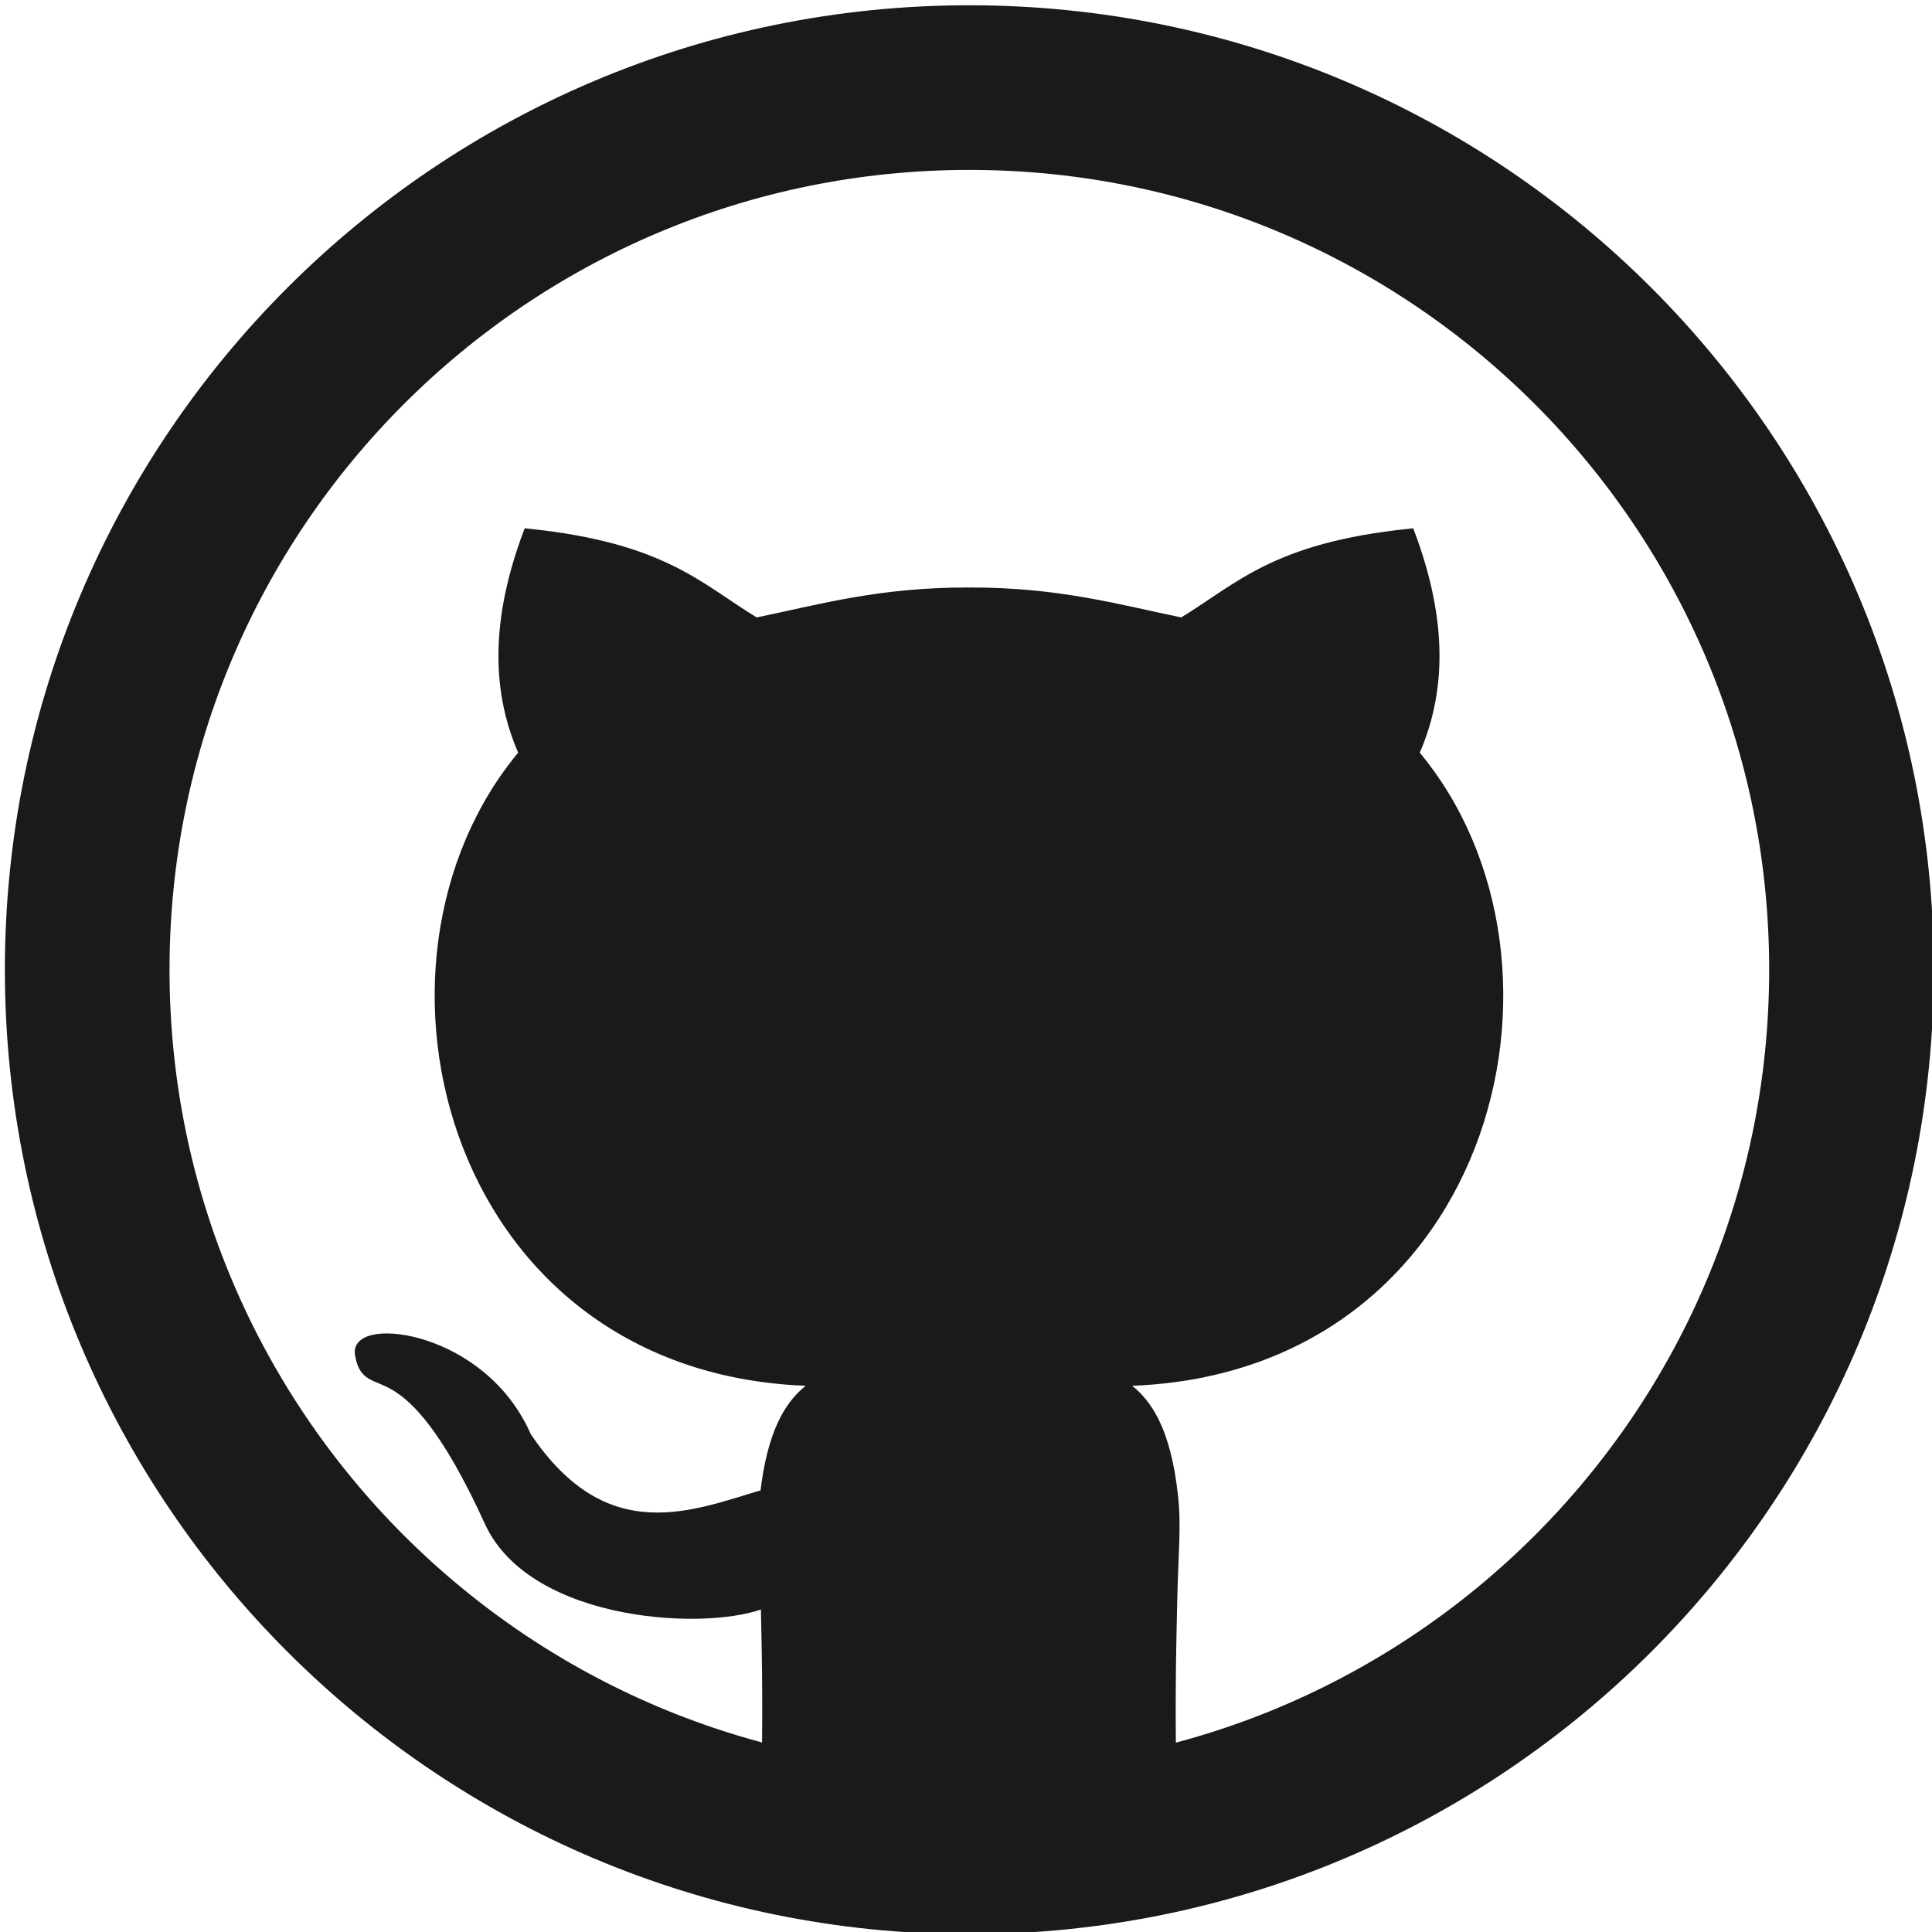
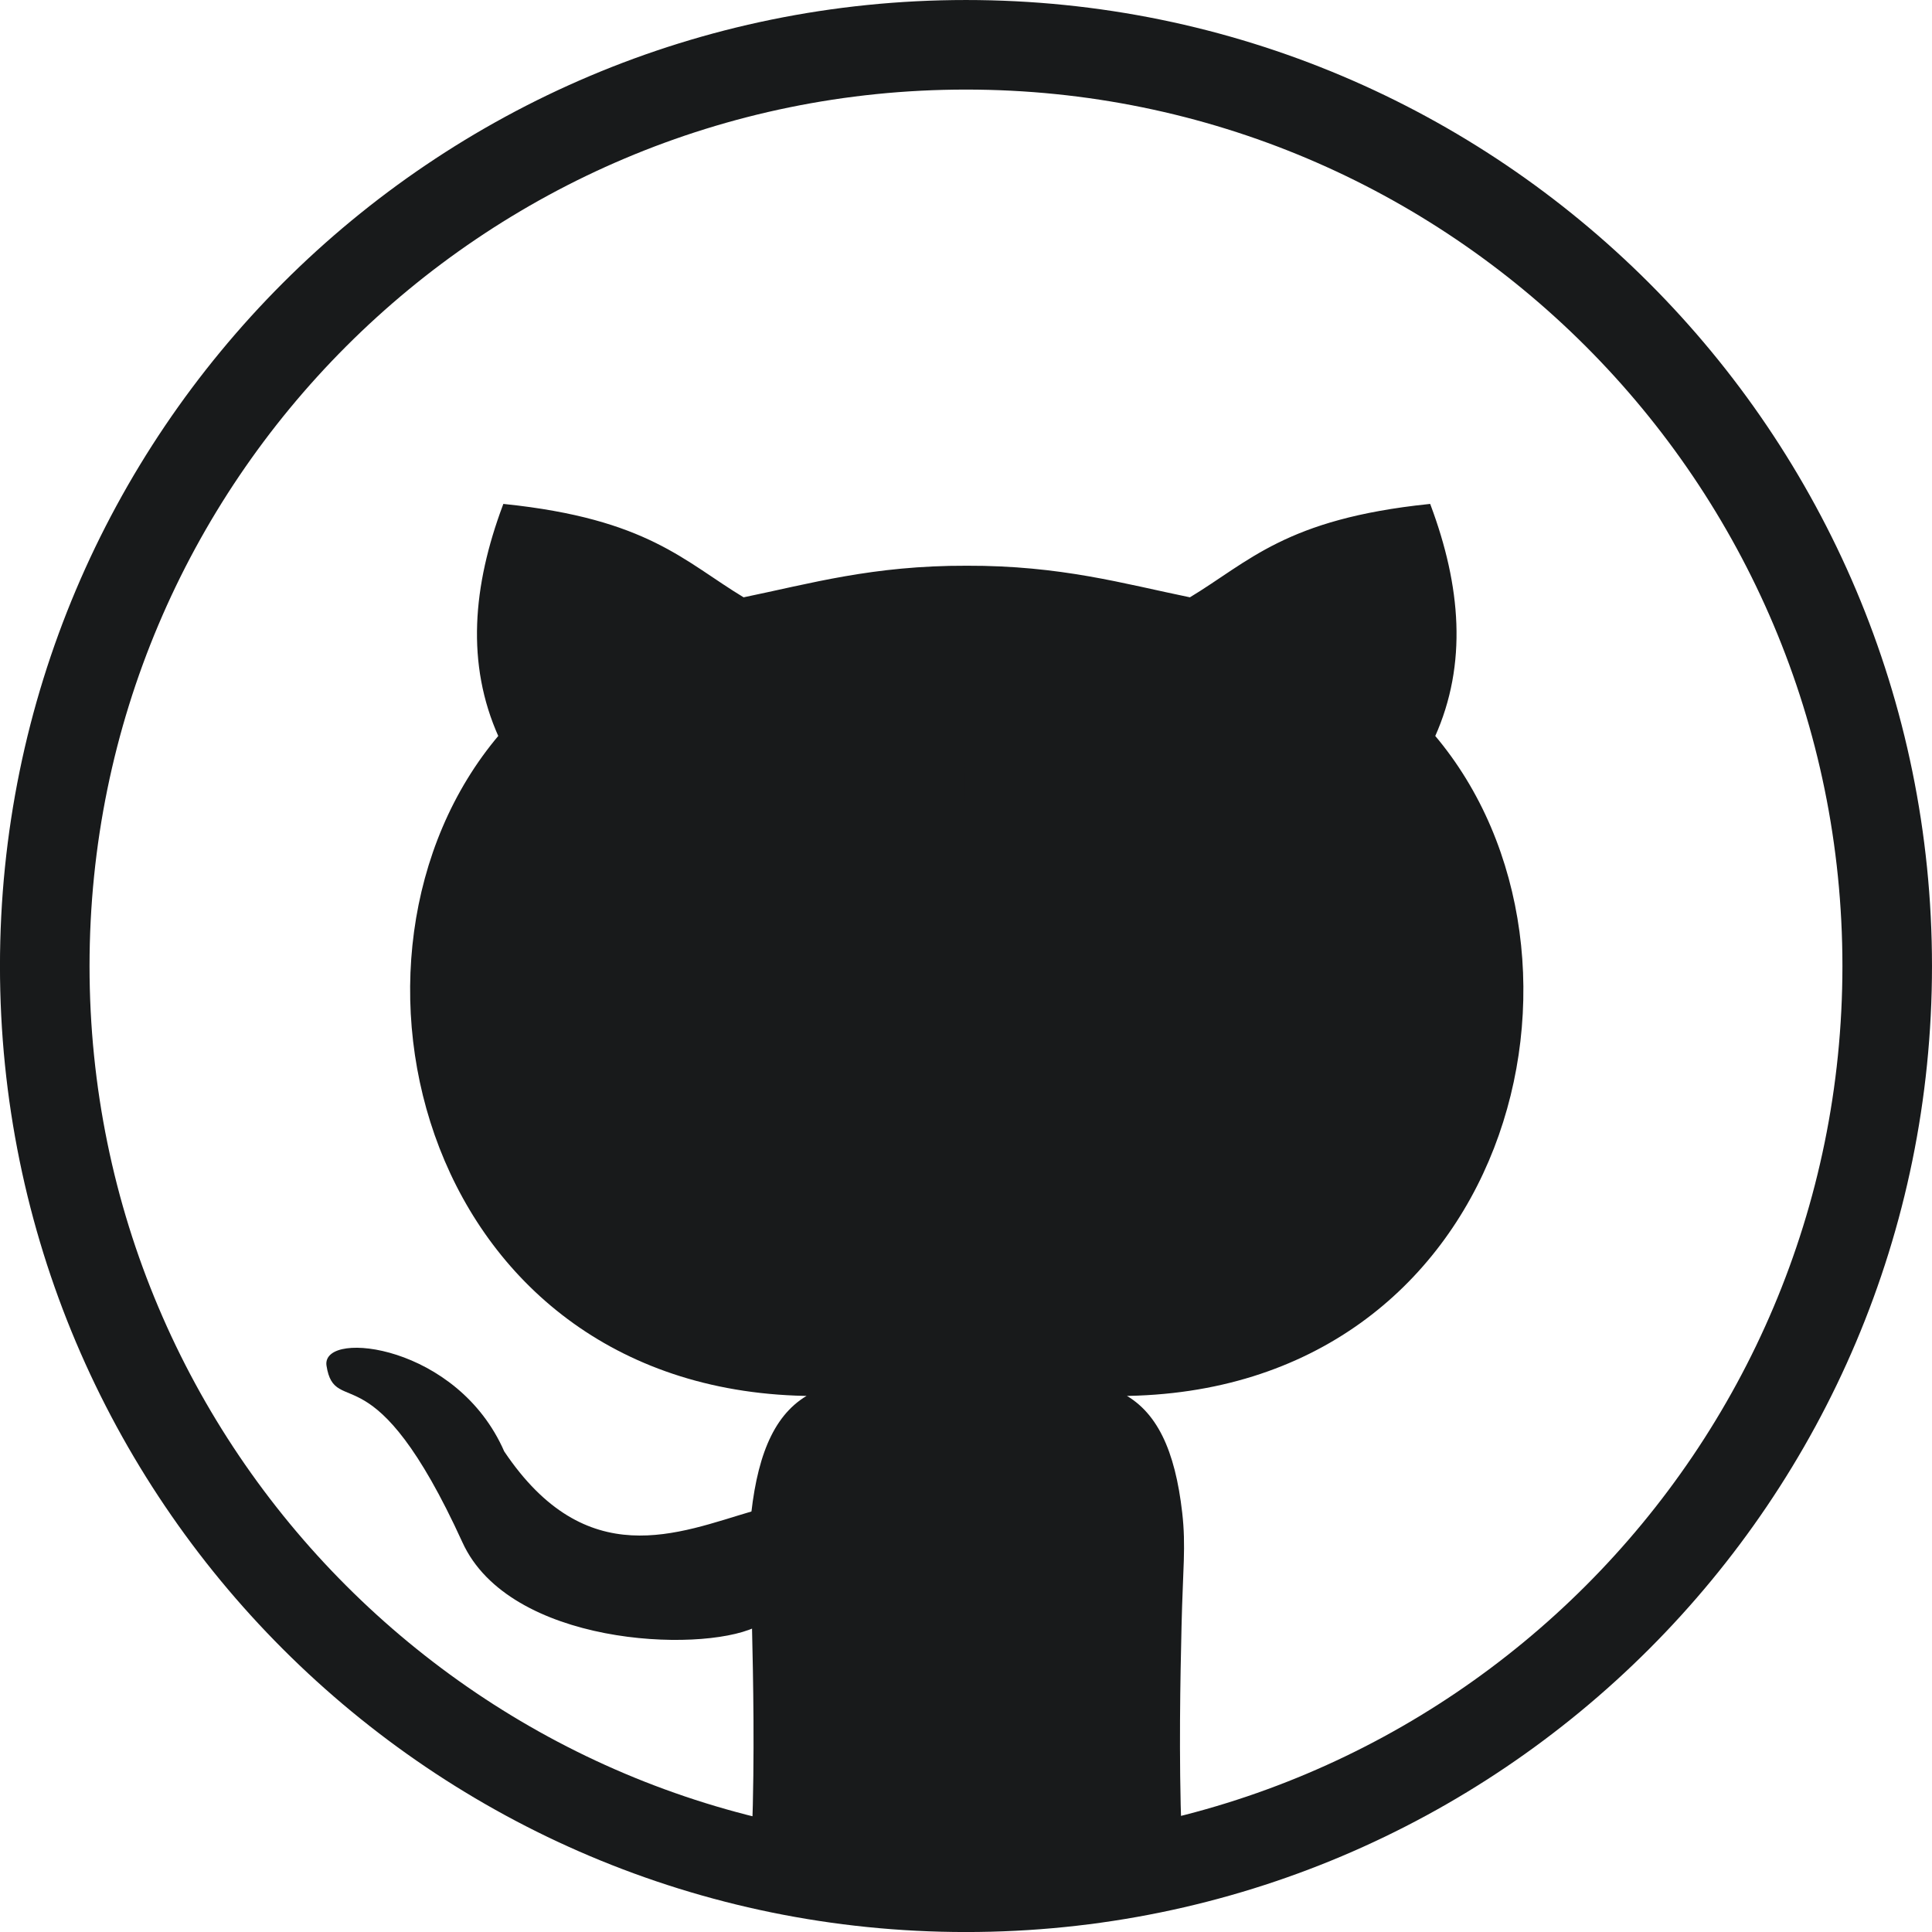
- <svg xmlns="http://www.w3.org/2000/svg" width="187.738" height="187.738" version="1.1" viewBox="0 0 49.672 49.672" xml:space="preserve">
-   <g stroke="#000">
-     <style>
-       path {
-          stroke: #181a1b;
-          fill: #181a1b;
-       }
-       circle {
-          stroke: #181a1b;
-       }
-       @media (prefers-color-scheme: dark) {
-         path {
-            stroke: #e3e3e3;
-            fill: #e3e3e3;
-          }
-         circle {
-            stroke: #e3e3e3;
-         }
-       }
-    </style>
-     <g transform="matrix(.935108 0 0 .935108 3.04334 3.95135)" stroke-linecap="square">
+ <svg xmlns="http://www.w3.org/2000/svg" width="512" height="512" version="1.1" viewBox="0 0 135.467 135.467" xml:space="preserve">
+   <style type="text/css">
+ 		path, circle {
+ 		stroke: #181a1b;
+ 		}
+ 		path {
+ 		fill: #181a1b;
+ 		}
+ 		@media (prefers-color-scheme: dark) {
+ 		path, circle {
+ 		stroke: #e3e3e3;
+ 		}
+ 		path {
+ 		fill: #e3e3e3;
+ 		}
+ 		}
+ 	</style>
+   <g transform="translate(41.2636 24.2912)">
+     <g transform="matrix(2.6736 0 0 2.6736 -36.0029 -16.7578)" stroke-linecap="square">
      <path d="m10.205 37.611c-2.351-5.15-3.349-3.264-3.561-4.621-0.133-0.854 3.35-0.512 4.568 2.28 2.18 3.251 4.638 2.157 6.573 1.59l0.018 2.96c-1.462 0.668-6.387 0.454-7.598-2.209z" vector-effect="non-scaling-stroke" />
      <path d="m17.803 45.288c0.074-2.069 0.032-4.086 0-5.467-0.034-1.483-0.118-2.082-0.018-2.96 0.186-1.63 0.658-2.661 1.59-3.117-10.198-0.034-13.117-11.468-8.218-17.252-0.857-1.906-0.676-3.938 0.109-6.041 3.744 0.39 4.684 1.501 6.259 2.449 1.789-0.368 3.393-0.837 5.865-0.832l-0.004 34.044zm11.167 0c-0.074-2.069-0.032-4.086 0-5.467 0.034-1.483 0.118-2.082 0.018-2.96-0.186-1.63-0.658-2.661-1.59-3.117 10.198-0.034 13.117-11.468 8.218-17.252 0.857-1.906 0.676-3.938-0.109-6.041-3.744 0.39-4.684 1.501-6.259 2.449-1.789-0.368-3.393-0.837-5.865-0.832l0.004 34.044z" vector-effect="non-scaling-stroke" />
+       <circle cx="23.366" cy="22.517" r="24.16" fill="none" stroke-width="2.349" />
    </g>
-     <circle cx="24.922" cy="24.932" r="22.68" fill="none" stroke-width="4.233" />
+     <path d="m7.105 17.685h6.918v22.346h-6.918z" stroke-width=".095" vector-effect="non-scaling-stroke" />
+     <g>
+ 		</g>
  </g>
</svg>
